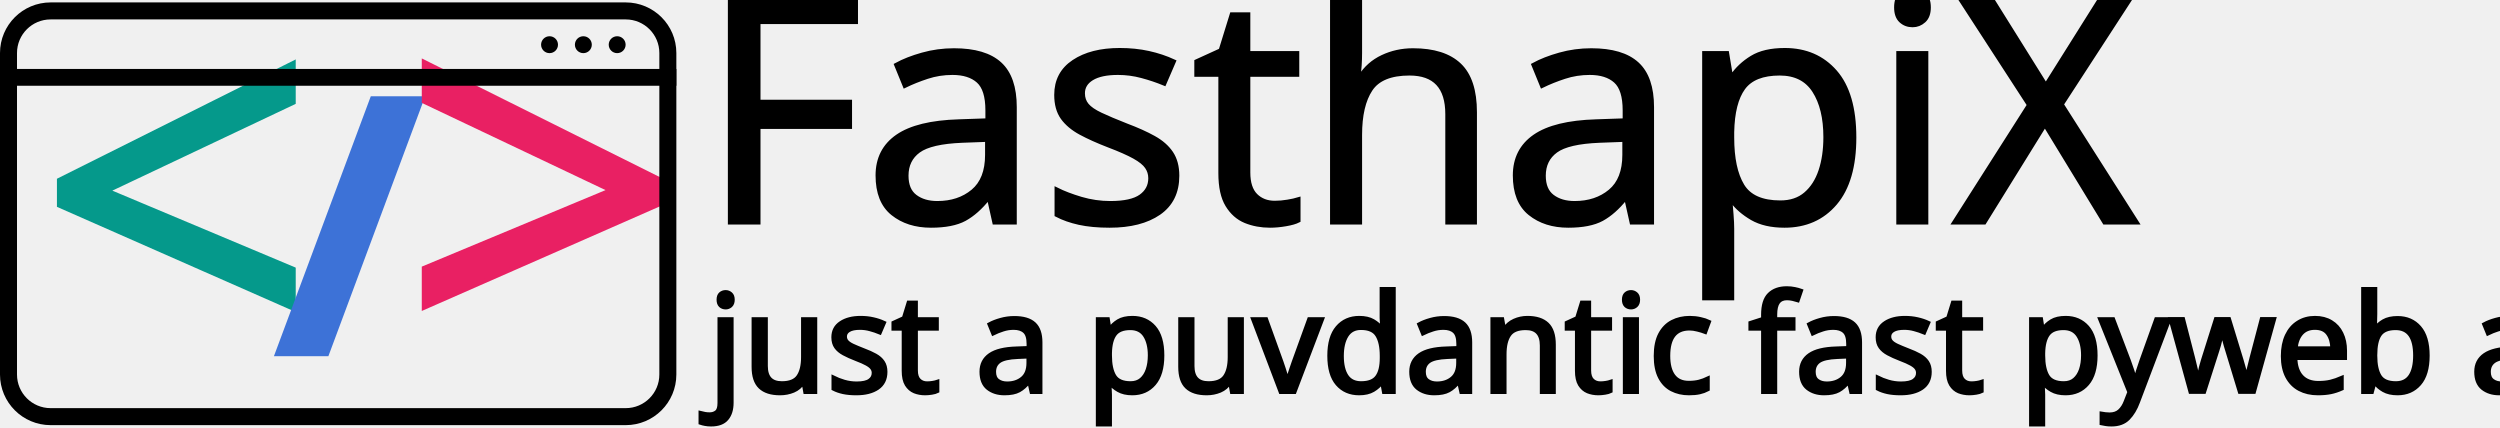
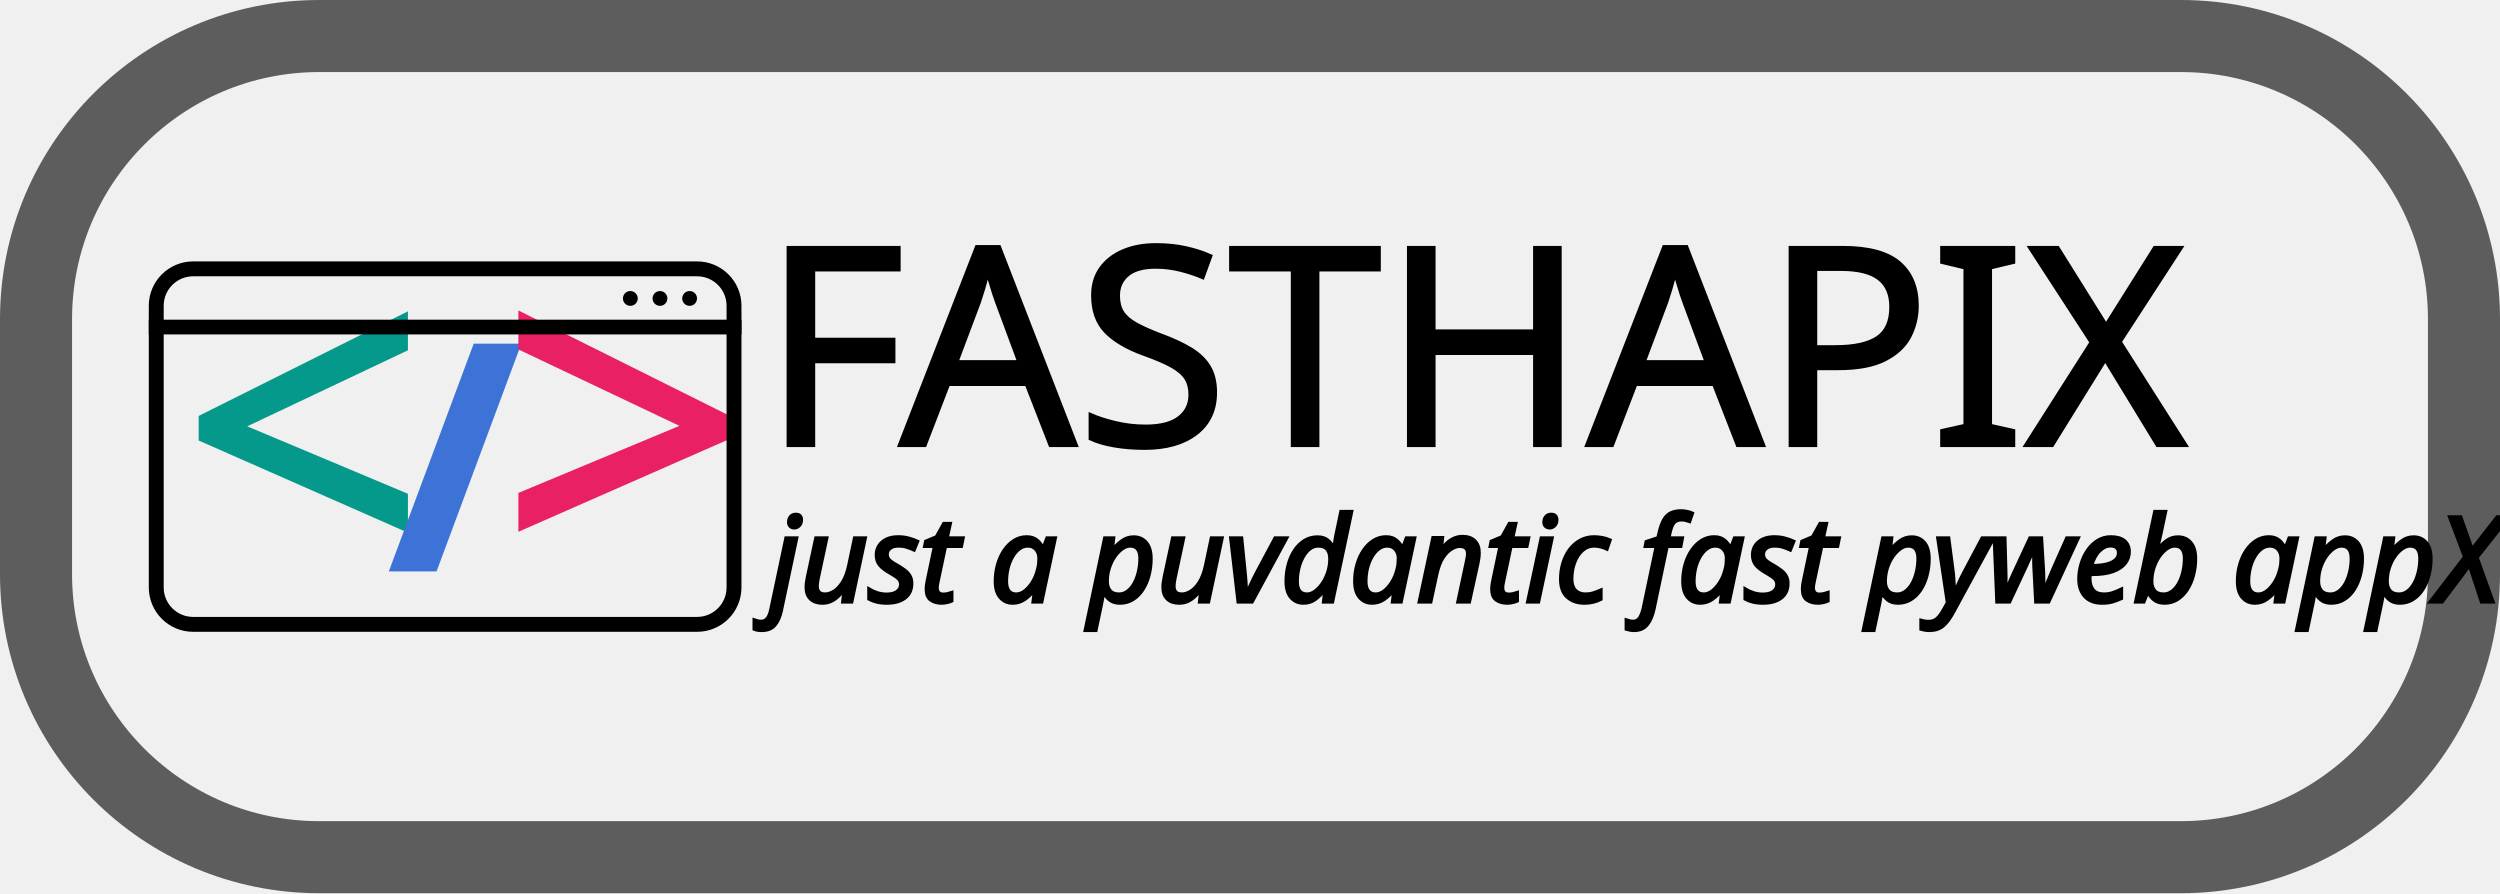
- <svg xmlns="http://www.w3.org/2000/svg" width="591.408" height="101.072" viewBox="0 0 591.408 101.072" version="1.1" id="SVGRoot" xml:space="preserve">
+ <svg xmlns="http://www.w3.org/2000/svg" width="674.914" height="241.137" viewBox="0 0 674.914 241.137" version="1.1" id="SVGRoot" xml:space="preserve">
  <defs id="defs34">
-     <rect x="223.109" y="131.136" width="341.001" height="96.943" id="rect153" />
+     <rect x="223.109" y="131.136" width="470.565" height="117.647" id="rect153" />
+     <symbol id="browser" viewBox="0 0 14 16">
+       <path d="M 5,3 H 6 V 4 H 5 Z M 3,3 H 4 V 4 H 3 Z M 1,3 H 2 V 4 H 1 Z M 13,13 H 1 V 5 H 13 Z M 13,4 H 7 V 3 h 6 z M 14,3 C 14,2.45 13.55,2 13,2 H 1 C 0.45,2 0,2.45 0,3 v 10 c 0,0.55 0.45,1 1,1 h 12 c 0.55,0 1,-0.45 1,-1 z" id="path1048" />
+     </symbol>
+     <symbol id="chevron-left" viewBox="0 0 8 16">
+       <path d="M 5.5,3 7,4.5 3.25,8 7,11.5 5.5,13 0.5,8 Z" id="path1078" />
+     </symbol>
+     <symbol id="chevron-right" viewBox="0 0 8 16">
+       <path d="M 7.5,8 2.5,13 1,11.5 4.75,8 1,4.5 2.5,3 Z" id="path1083" />
+     </symbol>
    <linearGradient id="linearGradient114895">
      <stop style="stop-color:#000000;stop-opacity:1;" offset="0" id="stop114893" />
    </linearGradient>
+     <symbol viewBox="0 0 24 24" id="ic_keyboard_arrow_left_24px">
+       <path d="M 15.41,16.09 10.83,11.5 15.41,6.91 14,5.5 l -6,6 6,6 z" id="path184529" />
+     </symbol>
+     <symbol viewBox="0 0 24 24" id="ic_keyboard_arrow_right_24px">
+       <path d="M 8.59,16.34 13.17,11.75 8.59,7.16 10,5.75 l 6,6 -6,6 z" id="path184532" />
+     </symbol>
+     <symbol viewBox="0 0 24 24" id="ic_keyboard_arrow_left_24px-8">
+       <path d="M 15.41,16.09 10.83,11.5 15.41,6.91 14,5.5 l -6,6 6,6 z" id="path184529-5" />
+     </symbol>
+     <symbol viewBox="0 0 24 24" id="ic_keyboard_arrow_right_24px-6">
+       <path d="M 8.59,16.34 13.17,11.75 8.59,7.16 10,5.75 l 6,6 -6,6 z" id="path184532-1" />
+     </symbol>
+     <symbol viewBox="0 0 24 24" id="ic_keyboard_arrow_left_24px-5">
+       <path d="M 15.41,16.09 10.83,11.5 15.41,6.91 14,5.5 l -6,6 6,6 z" id="path184529-3" />
+     </symbol>
+     <symbol viewBox="0 0 24 24" id="ic_keyboard_arrow_right_24px-5">
+       <path d="M 8.59,16.34 13.17,11.75 8.59,7.16 10,5.75 l 6,6 -6,6 z" id="path184532-6" />
+     </symbol>
+     <meshgradient id="meshgradient979" gradientUnits="userSpaceOnUse" x="73.853" y="189.195">
+       <meshrow id="meshrow981">
+         <meshpatch id="meshpatch983">
+           <stop path="c 218.487,0  436.973,0  655.46,0" style="stop-color:#ffffff;stop-opacity:1" id="stop985" />
+           <stop path="c 0,73.894  0,147.789  0,221.683" style="stop-color:#8a8a8a;stop-opacity:1" id="stop987" />
+           <stop path="c -218.487,0  -436.973,0  -655.46,0" style="stop-color:#ffffff;stop-opacity:1" id="stop989" />
+           <stop path="c 0,-73.894  0,-147.789  0,-221.683" style="stop-color:#8a8a8a;stop-opacity:1" id="stop991" />
+         </meshpatch>
+       </meshrow>
+     </meshgradient>
  </defs>
-   <g id="layer1" transform="translate(-12.13952,-109.5505)">
-     <text xml:space="preserve" style="font-style:normal;font-variant:normal;font-weight:normal;font-stretch:normal;font-size:32px;font-family:'Linux Libertine Display O';-inkscape-font-specification:'Linux Libertine Display O, Normal';font-variant-ligatures:normal;font-variant-caps:normal;font-variant-numeric:normal;font-variant-east-asian:normal;fill:#000000;fill-opacity:1;stroke:#000000" x="179.654" y="202.251" id="text216635">
-       <tspan id="tspan216633" x="179.654" y="202.251">just a puvdantic fast pyweb appX</tspan>
+   <g id="layer4" style="display:inline" transform="translate(-64.12639,-179.4677)">
+     <rect style="display:inline;fill:url(#meshgradient979);fill-opacity:1;stroke:#5d5d5d;stroke-width:19.454;stroke-linecap:round;stroke-linejoin:round;stroke-miterlimit:5.2;stroke-dasharray:none;stroke-opacity:1" id="rect328" width="655.46" height="221.683" x="73.853" y="189.195" ry="76.438" />
+   </g>
+   <g id="layer1" transform="translate(28.03013,-39.55446)" style="display:inline">
+     <text xml:space="preserve" style="font-style:italic;font-variant:normal;font-weight:normal;font-stretch:normal;font-size:32px;font-family:'Linux Libertine O';-inkscape-font-specification:'Linux Libertine O, Italic';font-variant-ligatures:normal;font-variant-caps:normal;font-variant-numeric:normal;font-variant-east-asian:normal;display:inline;fill:#000000;fill-opacity:1;stroke:#000000" x="179.654" y="202.007" id="text216635">
+       <tspan id="tspan216633" x="179.654" y="202.007">just a puvdantic fast pyweb appX</tspan>
    </text>
-     <text xml:space="preserve" id="name" style="font-style:normal;font-variant:normal;font-weight:normal;font-stretch:normal;font-size:74.667px;font-family:'Linux Libertine Display O';-inkscape-font-specification:'Linux Libertine Display O, Normal';font-variant-ligatures:normal;font-variant-caps:normal;font-variant-numeric:normal;font-variant-east-asian:normal;white-space:pre;shape-inside:url(#rect153);display:inline;fill:#000000;fill-opacity:1;stroke:#000000" transform="translate(-45.53269,-36.85464)">
-       <tspan x="223.109" y="199.023" id="tspan402">FasthapiX</tspan>
+     <text xml:space="preserve" id="name" style="font-style:normal;font-variant:normal;font-weight:normal;font-stretch:normal;font-size:74.667px;font-family:'Linux Libertine O';-inkscape-font-specification:'Linux Libertine O, Normal';font-variant-ligatures:normal;font-variant-caps:normal;font-variant-numeric:normal;font-variant-east-asian:normal;white-space:pre;shape-inside:url(#rect153);display:inline;fill:#000000;fill-opacity:1;stroke:#000000" transform="translate(-45.53269,-39.26881)">
+       <tspan x="223.109" y="199.023" id="tspan2033">FASTHAPIX</tspan>
    </text>
-     <g id="g15521" transform="translate(12.13951,110.123)">
+     <g id="g15521" transform="translate(12.13951,110.123)" style="display:inline">
      <g id="layer3" style="display:inline">
        <text xml:space="preserve" style="font-style:normal;font-variant:normal;font-weight:normal;font-stretch:normal;font-size:117.507px;line-height:0;font-family:'Linux Libertine Display O';-inkscape-font-specification:'Linux Libertine Display O';display:inline;fill:#05998b;fill-opacity:1;stroke:#05998b;stroke-width:1.199;stroke-linecap:round;stroke-linejoin:miter;stroke-dasharray:none;stroke-opacity:1;paint-order:normal" x="9.103" y="86.372" id="text213386-2" transform="matrix(0.9990792,0,0,1.000922,-0.8967224,-0.4999991)">
          <tspan id="tspan213384-9" x="9.103" y="86.372" style="fill:#05998b;fill-opacity:1;stroke:#05998b;stroke-width:1.199;stroke-linejoin:miter;stroke-dasharray:none;stroke-opacity:1">&lt;</tspan>
        </text>
        <text xml:space="preserve" style="font-style:normal;font-variant:normal;font-weight:normal;font-stretch:normal;font-size:78.051px;line-height:0;font-family:'Linux Libertine Display O';-inkscape-font-specification:'Linux Libertine Display O';display:inline;fill:#3d72d7;fill-opacity:1;stroke:#3d72d7;stroke-width:5.774;stroke-linecap:square;stroke-linejoin:miter;stroke-dasharray:none;stroke-opacity:1" x="69.072" y="81.308" id="text200918-1" transform="translate(-0.8967224,-0.4999991)">
          <tspan id="tspan200916-2" x="69.072" y="81.308" style="fill:#3d72d7;fill-opacity:1;stroke:#3d72d7;stroke-width:5.774;stroke-dasharray:none;stroke-opacity:1">/</tspan>
        </text>
        <text xml:space="preserve" style="font-style:normal;font-variant:normal;font-weight:normal;font-stretch:normal;font-size:117.612px;line-height:0;font-family:'Linux Libertine Display O';-inkscape-font-specification:'Linux Libertine Display O';display:inline;fill:#e92063;fill-opacity:1;stroke:#e92063;stroke-width:1.2;stroke-linecap:round;stroke-linejoin:miter;stroke-dasharray:none;stroke-opacity:1;paint-order:normal" x="95.4" y="86.215" id="text213440-7" transform="translate(-0.8967224,-0.4999991)">
          <tspan id="tspan213438-0" x="95.4" y="86.215" style="fill:#e92063;fill-opacity:1;stroke:#e92063;stroke-width:1.2;stroke-linejoin:miter;stroke-dasharray:none;stroke-opacity:1">&gt;</tspan>
        </text>
      </g>
      <g id="layer2" style="display:inline;opacity:1">
        <rect style="display:inline;fill:#ffffff;fill-opacity:0;stroke:#000000;stroke-width:4.023;stroke-linecap:round;stroke-linejoin:round;stroke-dasharray:none;stroke-opacity:1;paint-order:normal" id="border-9" width="155.977" height="95.977" x="2.011" y="2.011" ry="9.964" />
        <path style="display:inline;fill:#000000;fill-opacity:1;stroke:#000000;stroke-width:3.976;stroke-linecap:square;stroke-linejoin:miter;stroke-dasharray:none;stroke-opacity:1" d="M 1.988,17.725 H 158.012" id="path201765-3" />
        <g id="buttons-6" transform="translate(-4.000002,0.8999996)" style="display:inline">
          <circle style="fill:#000000;fill-opacity:1;stroke:#000000;stroke-width:1.127;stroke-linecap:square;stroke-linejoin:miter;stroke-dasharray:none;stroke-opacity:1" id="button3-0" cx="150" cy="9.1" r="1.436" />
          <circle style="fill:#000000;fill-opacity:1;stroke:#000000;stroke-width:1.127;stroke-linecap:square;stroke-linejoin:miter;stroke-dasharray:none;stroke-opacity:1" id="button2-6" cx="142" cy="9.1" r="1.436" />
          <circle style="fill:#000000;fill-opacity:1;stroke:#000000;stroke-width:1.127;stroke-linecap:square;stroke-linejoin:miter;stroke-dasharray:none;stroke-opacity:1" id="button1-2" cx="134" cy="9.1" r="1.436" />
        </g>
      </g>
    </g>
  </g>
</svg>
